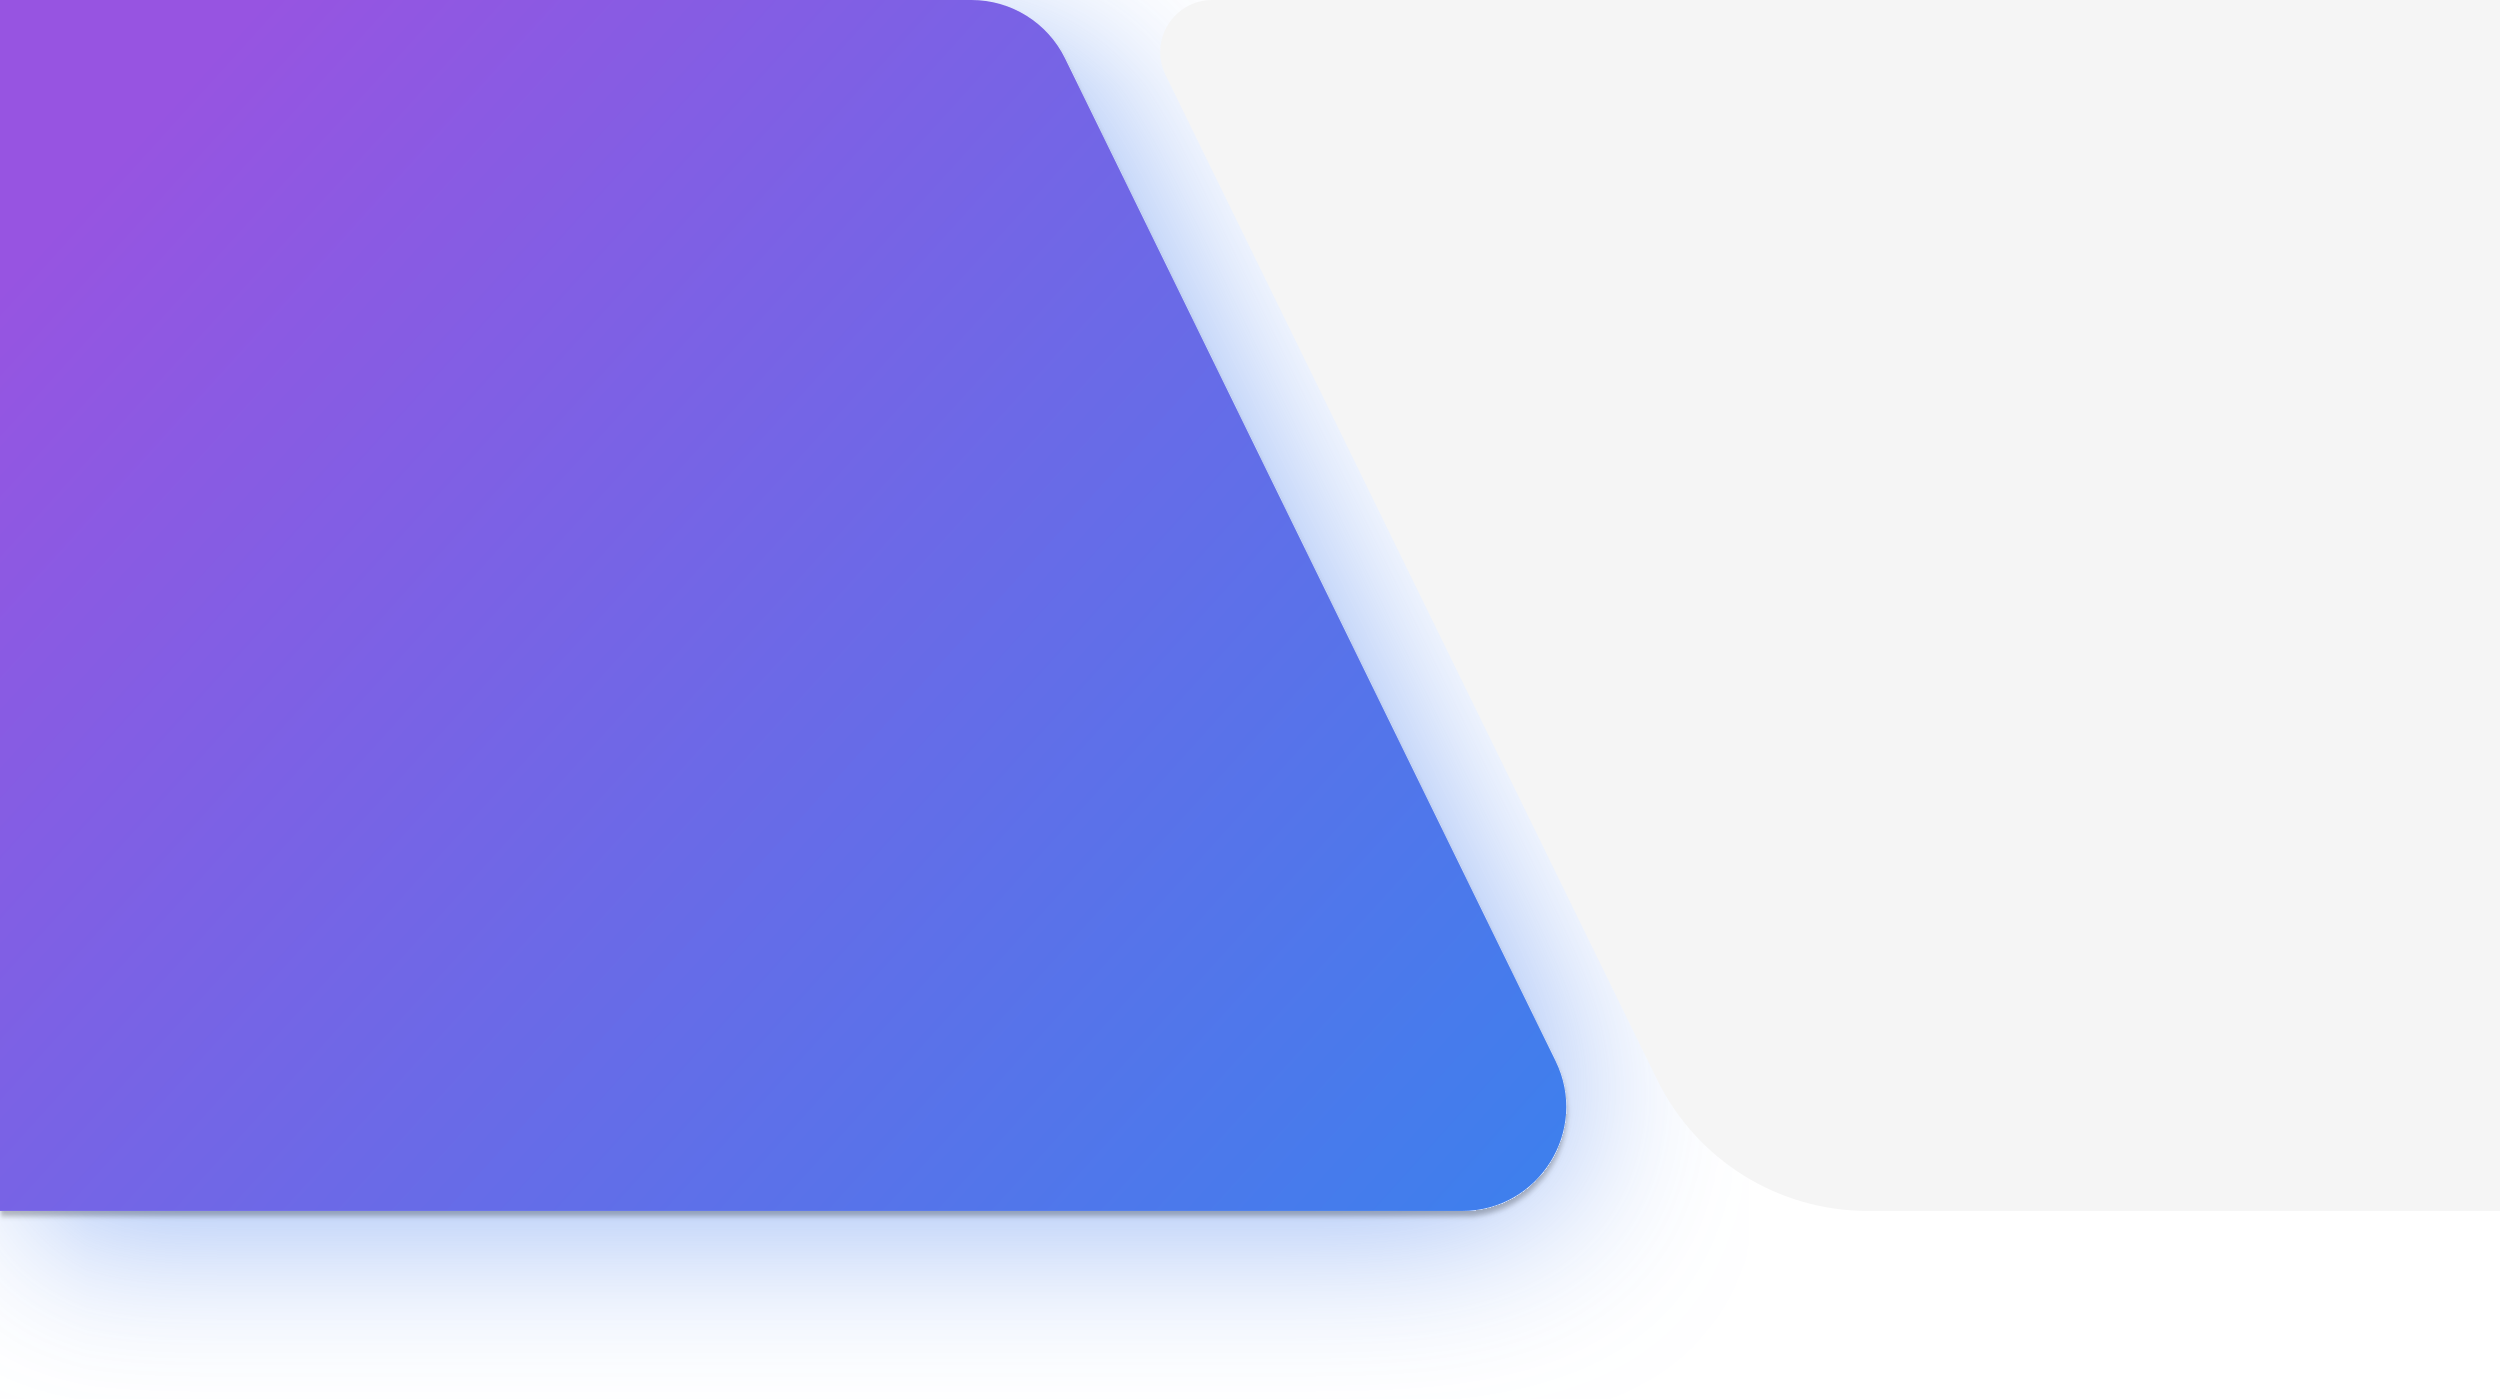
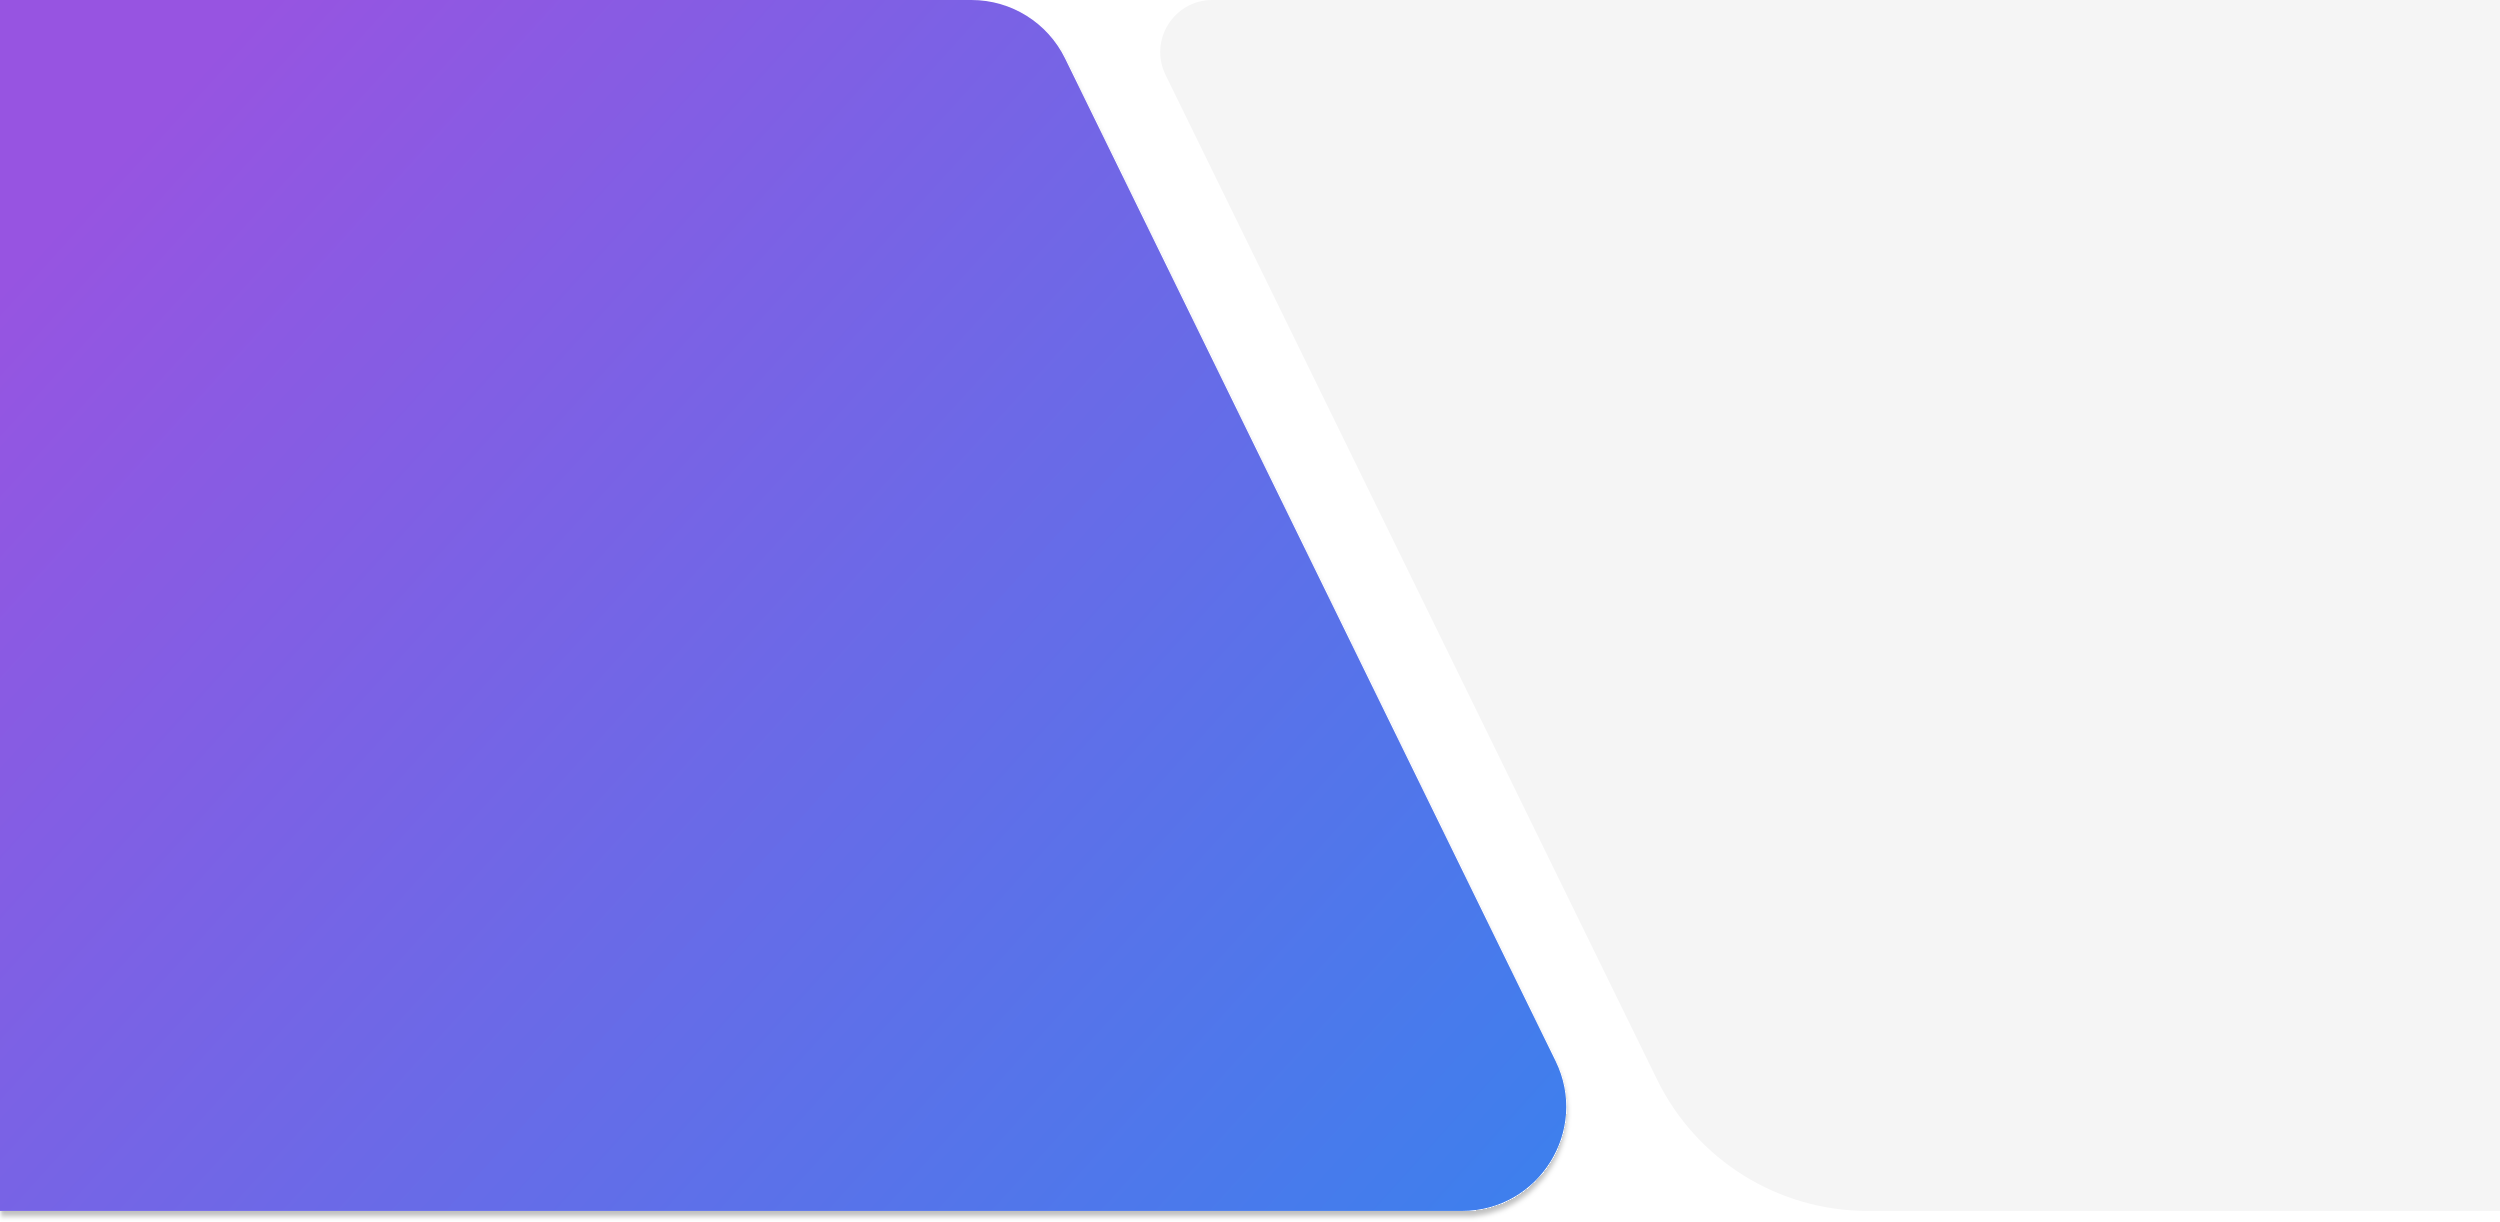
- <svg xmlns="http://www.w3.org/2000/svg" width="1920" height="1074" viewBox="0 0 1920 1074" fill="none">
-   <g filter="url(#filter0_dd_60_103)">
+ <svg xmlns="http://www.w3.org/2000/svg" width="1920" height="938" viewBox="0 0 1920 938" fill="none">
+   <g filter="url(#filter0_d_60_103)">
    <path d="M-36 0H746.078C776.629 0 804.513 17.4 817.939 44.842L1194.66 814.842C1220.66 867.991 1181.97 930 1122.8 930H-36V0Z" fill="url(#paint0_linear_60_103)" />
  </g>
  <path d="M1994 930H1434.32C1365.58 930 1302.85 890.85 1272.64 829.105L895.17 57.579C882.169 31.004 901.516 0 931.101 0H1994V930Z" fill="#F5F5F5" />
  <defs>
-     <filter id="filter0_dd_60_103" x="-176" y="-136" width="1518.9" height="1210" filterUnits="userSpaceOnUse" color-interpolation-filters="sRGB">
+     <filter id="filter0_d_60_103" x="-40" y="0" width="1246.9" height="938" filterUnits="userSpaceOnUse" color-interpolation-filters="sRGB">
      <feFlood flood-opacity="0" result="BackgroundImageFix" />
-       <feColorMatrix in="SourceAlpha" type="matrix" values="0 0 0 0 0 0 0 0 0 0 0 0 0 0 0 0 0 0 127 0" result="hardAlpha" />
-       <feOffset dy="4" />
-       <feGaussianBlur stdDeviation="70" />
-       <feColorMatrix type="matrix" values="0 0 0 0 0.267 0 0 0 0 0.49 0 0 0 0 0.929 0 0 0 0.6 0" />
-       <feBlend mode="normal" in2="BackgroundImageFix" result="effect1_dropShadow_60_103" />
      <feColorMatrix in="SourceAlpha" type="matrix" values="0 0 0 0 0 0 0 0 0 0 0 0 0 0 0 0 0 0 127 0" result="hardAlpha" />
      <feOffset dy="4" />
      <feGaussianBlur stdDeviation="2" />
      <feComposite in2="hardAlpha" operator="out" />
      <feColorMatrix type="matrix" values="0 0 0 0 0 0 0 0 0 0 0 0 0 0 0 0 0 0 0.25 0" />
-       <feBlend mode="normal" in2="effect1_dropShadow_60_103" result="effect2_dropShadow_60_103" />
-       <feBlend mode="normal" in="SourceGraphic" in2="effect2_dropShadow_60_103" result="shape" />
+       <feBlend mode="normal" in2="BackgroundImageFix" result="effect1_dropShadow_60_103" />
+       <feBlend mode="normal" in="SourceGraphic" in2="effect1_dropShadow_60_103" result="shape" />
    </filter>
    <linearGradient id="paint0_linear_60_103" x1="198.499" y1="0" x2="1282" y2="979.5" gradientUnits="userSpaceOnUse">
      <stop stop-color="#9754E1" />
      <stop offset="1" stop-color="#3683EE" />
    </linearGradient>
  </defs>
</svg>
